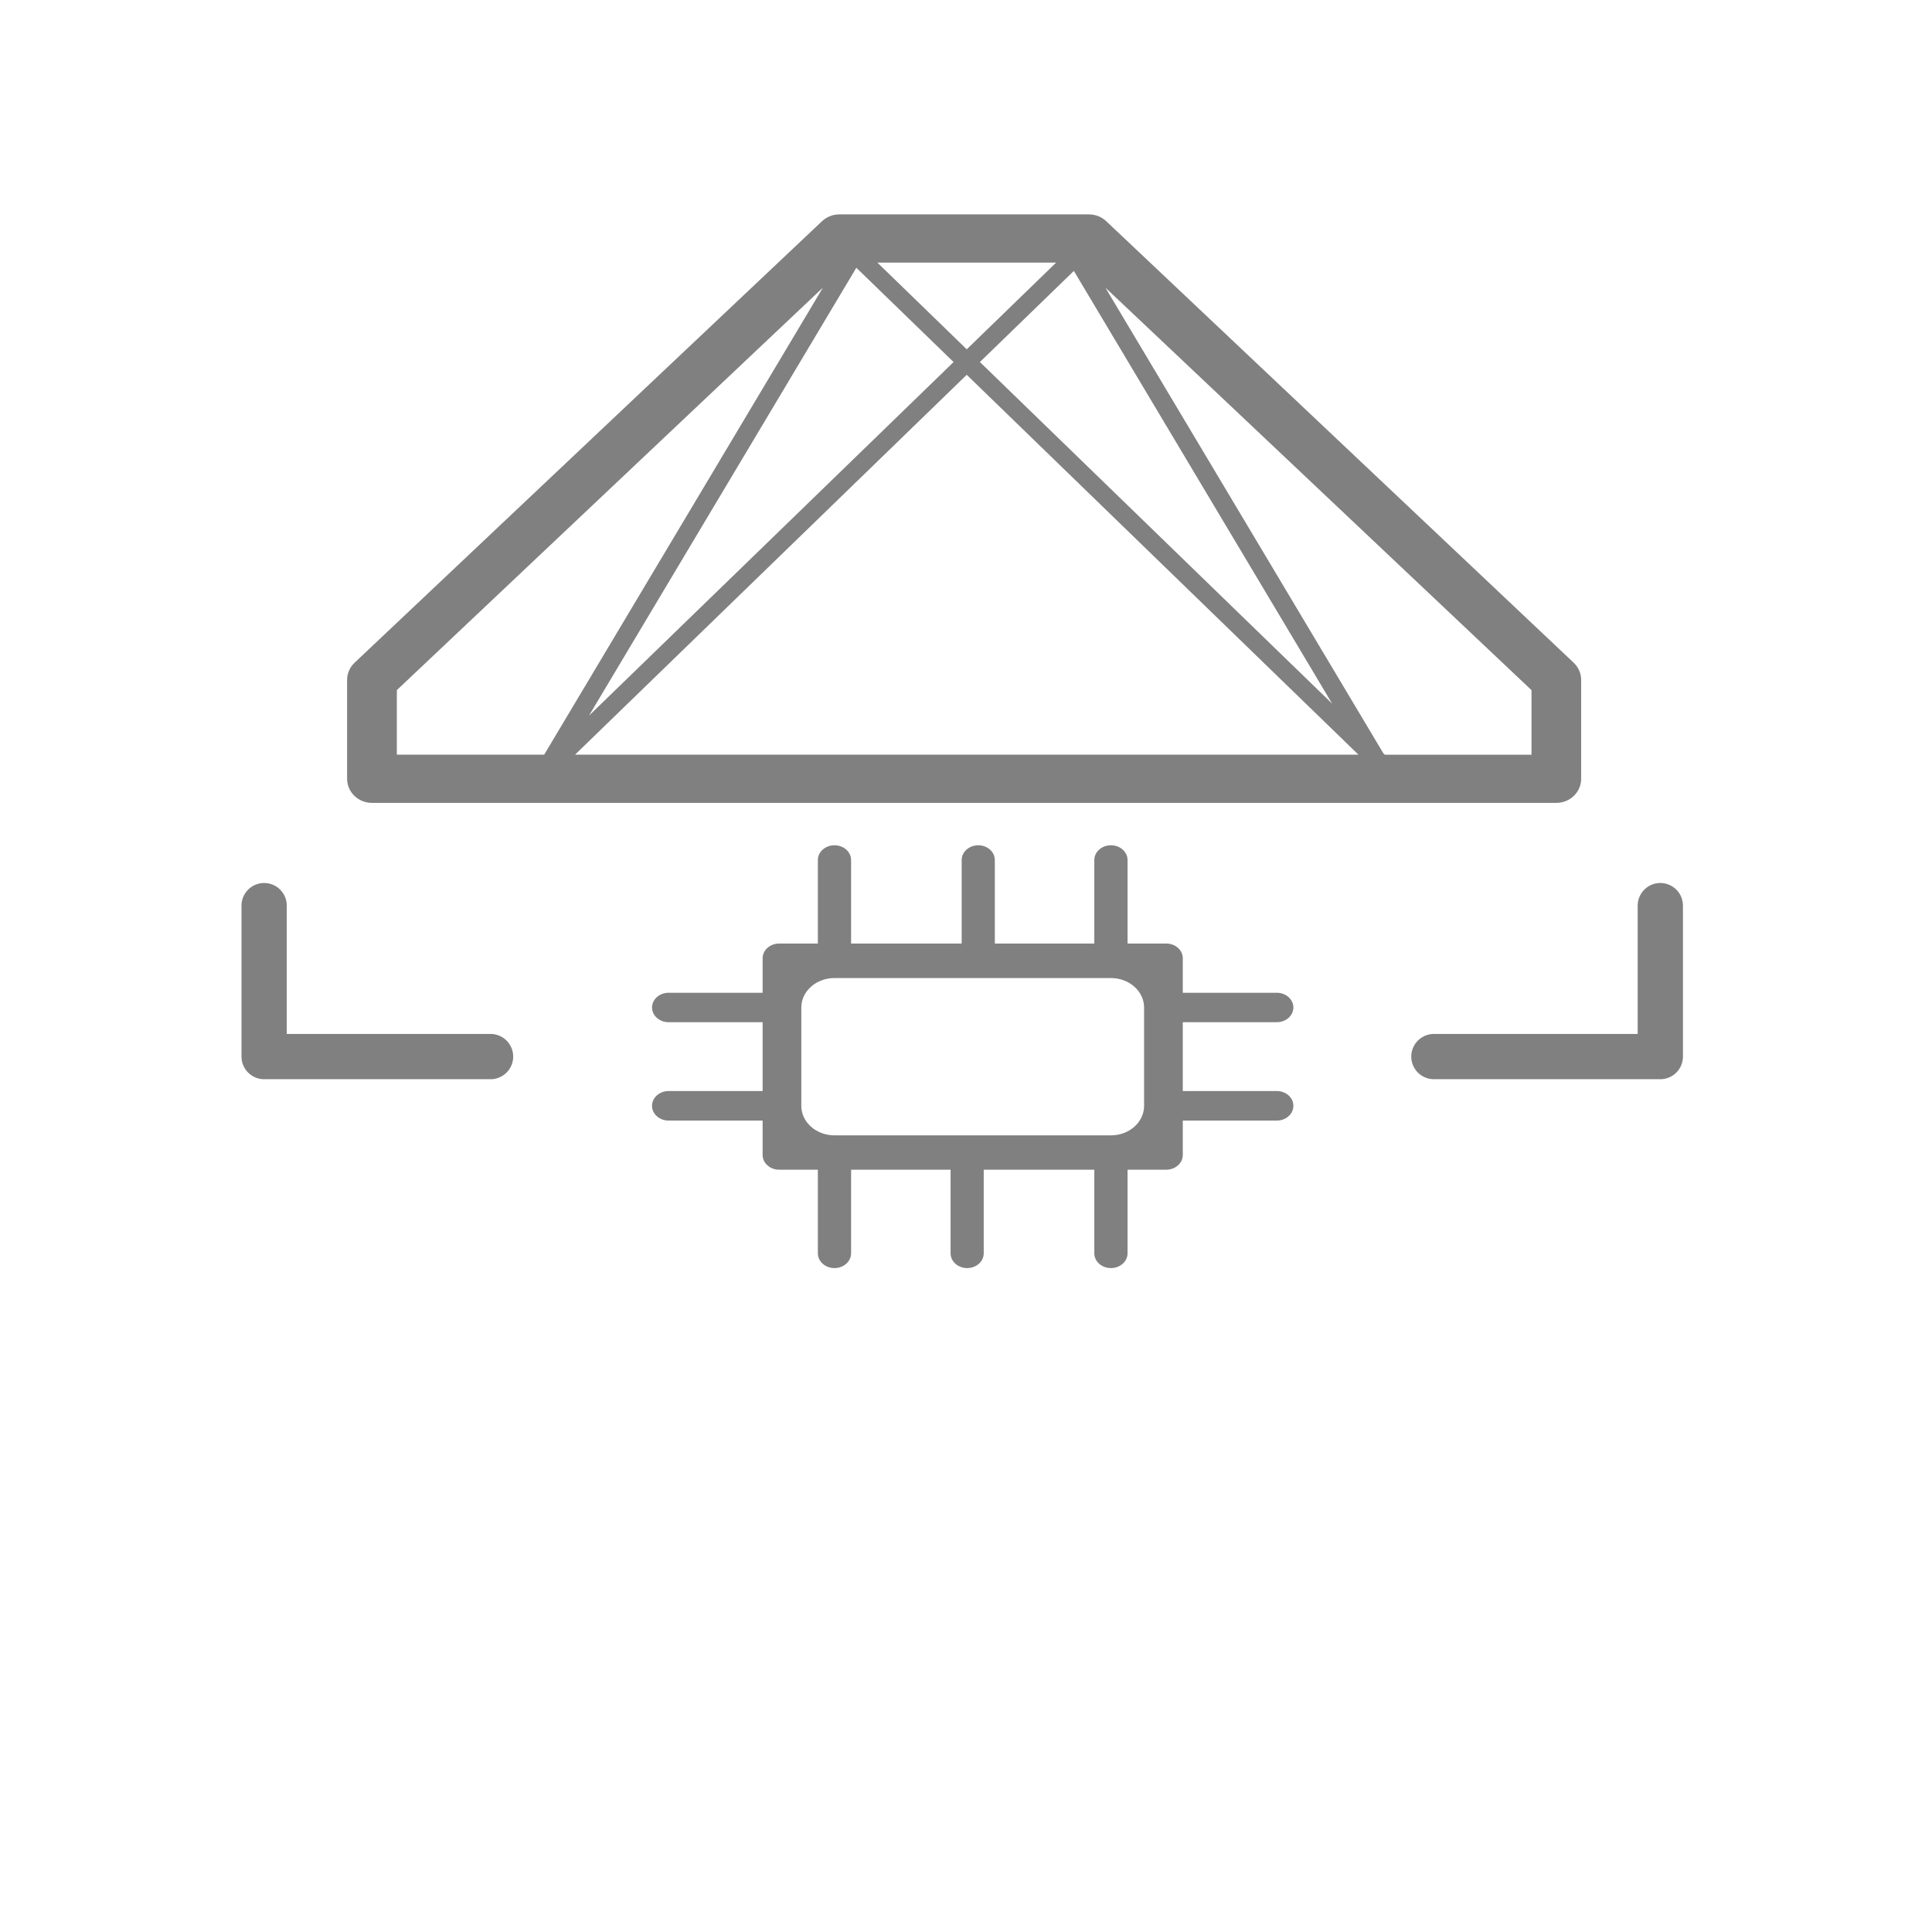
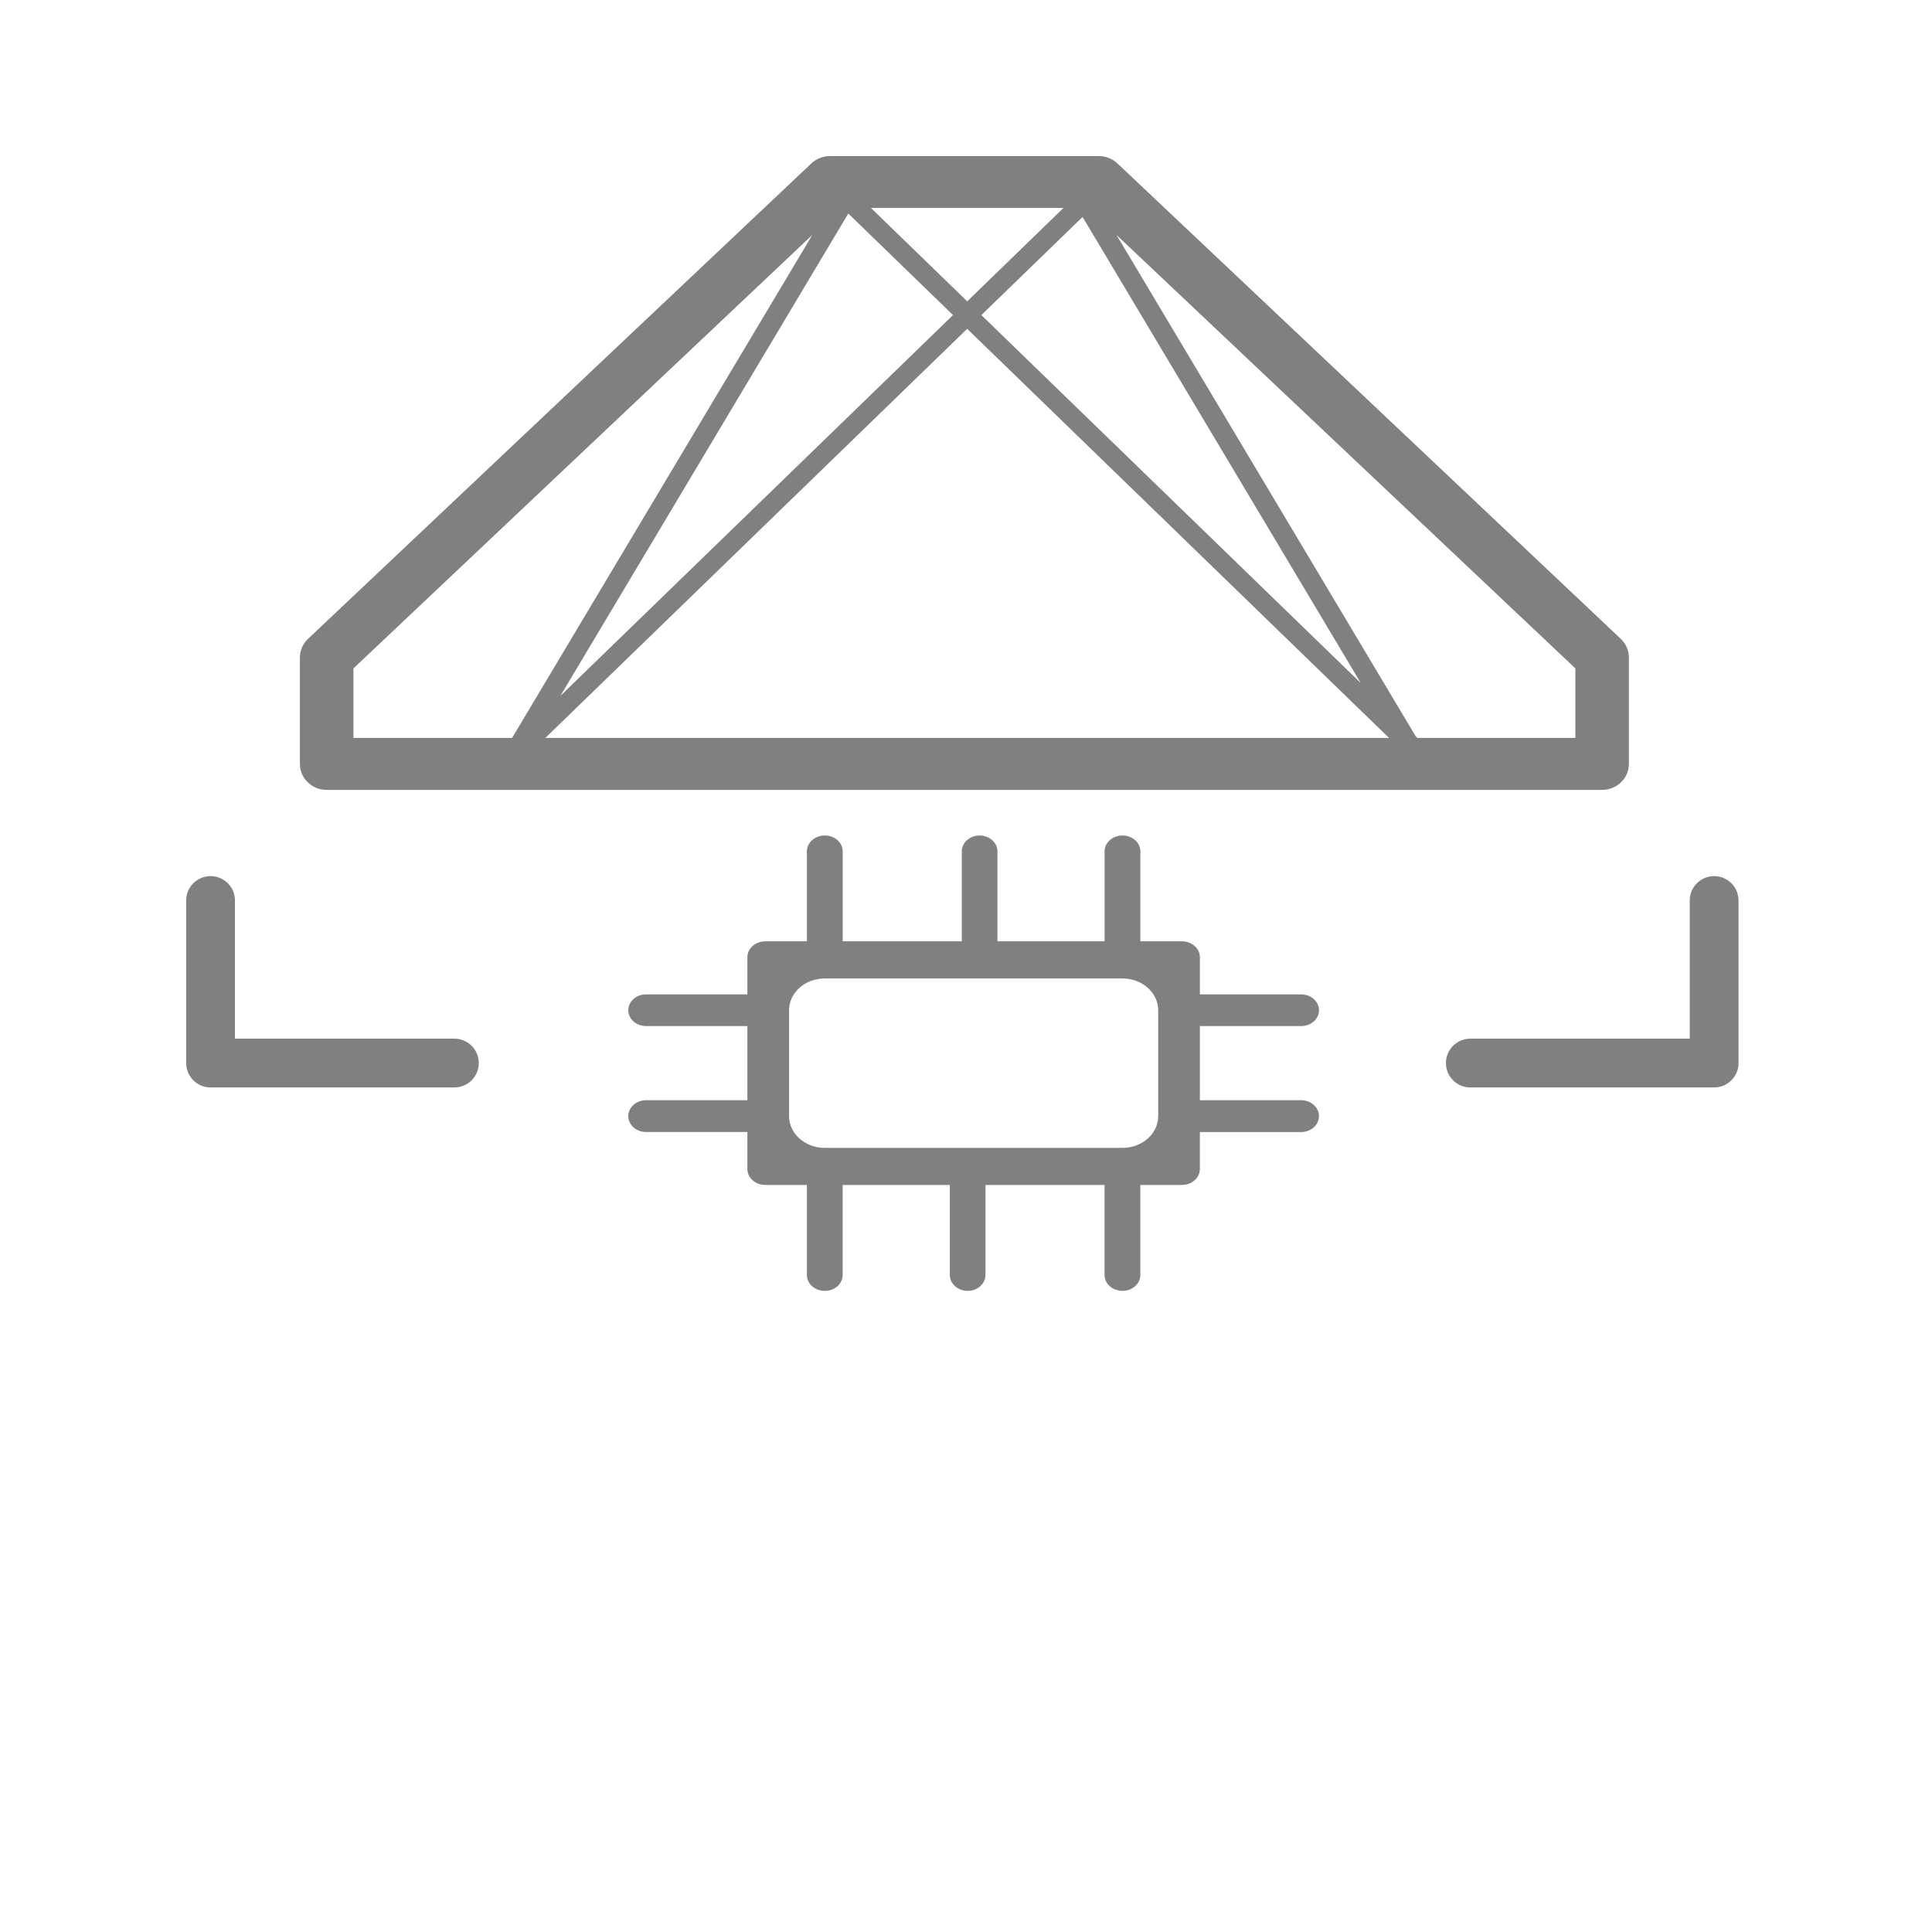
<svg xmlns="http://www.w3.org/2000/svg" width="256" height="256" viewBox="0 0 67.733 67.733" version="1.1" id="svg8">
  <defs id="defs2">
    <marker style="overflow:visible" id="marker1839" refX="0.0" refY="0.0" orient="auto">
      <path transform="scale(1.1) translate(1,0)" d="M 8.719,4.034 L -2.207,0.016 L 8.719,-4.002 C 6.973,-1.63 6.983,1.616 8.719,4.034 z " style="fill-rule:evenodd;stroke-width:0.625;stroke-linejoin:round;stroke:#808080;stroke-opacity:1;fill:#808080;fill-opacity:1" id="path1837" />
    </marker>
    <marker style="overflow:visible" id="Arrow2Lstart" refX="0.0" refY="0.0" orient="auto">
      <path transform="scale(1.1) translate(1,0)" d="M 8.719,4.034 L -2.207,0.016 L 8.719,-4.002 C 6.973,-1.63 6.983,1.616 8.719,4.034 z " style="fill-rule:evenodd;stroke-width:0.625;stroke-linejoin:round;stroke:#808080;stroke-opacity:1;fill:#808080;fill-opacity:1" id="path1579" />
    </marker>
  </defs>
  <g id="layer2">
-     <path id="path1530" style="color:#000000;font-style:normal;font-variant:normal;font-weight:normal;font-stretch:normal;font-size:medium;line-height:normal;font-family:sans-serif;font-variant-ligatures:normal;font-variant-position:normal;font-variant-caps:normal;font-variant-numeric:normal;font-variant-alternates:normal;font-variant-east-asian:normal;font-feature-settings:normal;font-variation-settings:normal;text-indent:0;text-align:start;text-decoration:none;text-decoration-line:none;text-decoration-style:solid;text-decoration-color:#000000;letter-spacing:normal;word-spacing:normal;text-transform:none;writing-mode:lr-tb;direction:ltr;text-orientation:mixed;dominant-baseline:auto;baseline-shift:baseline;text-anchor:start;white-space:normal;shape-padding:0;shape-margin:0;inline-size:0;clip-rule:nonzero;display:inline;overflow:visible;visibility:visible;isolation:auto;mix-blend-mode:normal;color-interpolation:sRGB;color-interpolation-filters:linearRGB;solid-color:#000000;solid-opacity:1;vector-effect:none;fill:#808080;fill-opacity:1;fill-rule:nonzero;stroke:none;stroke-width:2.117;stroke-linecap:round;stroke-linejoin:round;stroke-miterlimit:4;stroke-dasharray:none;stroke-dashoffset:0;stroke-opacity:1;color-rendering:auto;image-rendering:auto;shape-rendering:auto;text-rendering:auto;enable-background:accumulate;stop-color:#000000" d="M 29.426,7.516 A 0.871,0.845 0 0 0 28.818,7.756 L 12.432,23.233 a 0.871,0.845 0 0 0 -0.263,0.605 v 3.465 a 0.871,0.845 0 0 0 0.871,0.845 h 41.522 a 0.871,0.845 0 0 0 0.871,-0.845 V 23.838 A 0.871,0.845 0 0 0 55.17,23.233 L 38.784,7.756 A 0.871,0.845 0 0 0 38.176,7.516 Z m 1.333,1.69 h 6.268 l -3.134,3.04 z m -0.737,0.181 3.409,3.306 -12.783,12.398 z m 7.626,0.111 9.056,15.172 -12.35,-11.978 z m -8.797,0.585 -9.773,16.375 h -5.165 v -2.264 z m 9.902,8.21e-4 14.939,14.111 v 2.264 h -5.143 l -0.052,-0.051 z M 33.892,13.14 47.625,26.458 H 20.16 Z" />
-     <rect style="fill:none;fill-opacity:1;stroke:#808080;stroke-width:0;stroke-linecap:round;stroke-linejoin:round;stroke-miterlimit:4;stroke-dasharray:none;stroke-opacity:1" id="rect1972" width="51.594" height="34.396" x="7.938" y="6.615" />
-     <path id="path2119" style="color:#000000;font-style:normal;font-variant:normal;font-weight:normal;font-stretch:normal;font-size:medium;line-height:normal;font-family:sans-serif;font-variant-ligatures:normal;font-variant-position:normal;font-variant-caps:normal;font-variant-numeric:normal;font-variant-alternates:normal;font-variant-east-asian:normal;font-feature-settings:normal;font-variation-settings:normal;text-indent:0;text-align:start;text-decoration:none;text-decoration-line:none;text-decoration-style:solid;text-decoration-color:#000000;letter-spacing:normal;word-spacing:normal;text-transform:none;writing-mode:lr-tb;direction:ltr;text-orientation:mixed;dominant-baseline:auto;baseline-shift:baseline;text-anchor:start;white-space:normal;shape-padding:0;shape-margin:0;inline-size:0;clip-rule:nonzero;display:inline;overflow:visible;visibility:visible;isolation:auto;mix-blend-mode:normal;color-interpolation:sRGB;color-interpolation-filters:linearRGB;solid-color:#000000;solid-opacity:1;vector-effect:none;fill:#808080;fill-opacity:1;fill-rule:nonzero;stroke:none;stroke-width:0.794;stroke-linecap:round;stroke-linejoin:round;stroke-miterlimit:4;stroke-dasharray:none;stroke-dashoffset:0;stroke-opacity:1;color-rendering:auto;image-rendering:auto;shape-rendering:auto;text-rendering:auto;enable-background:accumulate;stop-color:#000000" d="m 29.257,29.634 a 0.581,0.517 0 0 0 -0.584,0.516 v 2.929 h -1.356 a 0.581,0.517 0 0 0 -0.581,0.519 v 1.207 h -3.293 a 0.581,0.517 0 0 0 -0.584,0.516 0.581,0.517 0 0 0 0.584,0.516 h 3.293 v 2.413 h -3.293 a 0.581,0.517 0 0 0 -0.584,0.519 0.581,0.517 0 0 0 0.584,0.517 h 3.293 v 1.206 a 0.581,0.517 0 0 0 0.581,0.516 h 1.356 v 2.932 a 0.581,0.517 0 0 0 0.584,0.517 0.581,0.517 0 0 0 0.581,-0.517 v -2.932 h 3.488 v 2.932 a 0.581,0.517 0 0 0 0.581,0.517 0.581,0.517 0 0 0 0.581,-0.517 v -2.932 h 3.877 v 2.932 a 0.581,0.517 0 0 0 0.581,0.517 0.581,0.517 0 0 0 0.584,-0.517 v -2.932 h 1.356 a 0.581,0.517 0 0 0 0.581,-0.516 v -1.206 h 3.293 a 0.581,0.517 0 0 0 0.584,-0.517 0.581,0.517 0 0 0 -0.584,-0.519 h -3.293 v -2.413 h 3.293 a 0.581,0.517 0 0 0 0.584,-0.516 0.581,0.517 0 0 0 -0.584,-0.516 h -3.293 v -1.207 a 0.581,0.517 0 0 0 -0.581,-0.519 h -1.356 v -2.929 a 0.581,0.517 0 0 0 -0.584,-0.516 0.581,0.517 0 0 0 -0.581,0.516 v 2.929 h -3.488 v -2.929 a 0.581,0.517 0 0 0 -0.581,-0.516 0.581,0.517 0 0 0 -0.581,0.516 v 2.929 h -3.877 v -2.929 a 0.581,0.517 0 0 0 -0.581,-0.516 z m 0,4.655 h 9.689 a 1.163,1.034 0 0 1 1.164,1.033 v 3.448 a 1.163,1.034 0 0 1 -1.164,1.034 h -9.689 a 1.163,1.034 0 0 1 -1.164,-1.034 v -3.448 a 1.163,1.034 0 0 1 1.164,-1.033 z" />
-     <path style="fill:none;stroke:#808080;stroke-width:1.587;stroke-linecap:round;stroke-linejoin:round;stroke-miterlimit:4;stroke-dasharray:none;stroke-opacity:1" d="m 58.208,31.75 v 5.292 h -7.938" id="path2099-7" />
-     <path style="fill:none;stroke:#808080;stroke-width:1.587;stroke-linecap:round;stroke-linejoin:round;stroke-miterlimit:4;stroke-dasharray:none;stroke-opacity:1" d="m 9.26,31.75 v 5.292 h 7.938" id="path2099-7-9" />
+     <path id="path1530" style="color:#000000;font-style:normal;font-variant:normal;font-weight:normal;font-stretch:normal;font-size:medium;line-height:normal;font-family:sans-serif;font-variant-ligatures:normal;font-variant-position:normal;font-variant-caps:normal;font-variant-numeric:normal;font-variant-alternates:normal;font-variant-east-asian:normal;font-feature-settings:normal;font-variation-settings:normal;text-indent:0;text-align:start;text-decoration:none;text-decoration-line:none;text-decoration-style:solid;text-decoration-color:#000000;letter-spacing:normal;word-spacing:normal;text-transform:none;writing-mode:lr-tb;direction:ltr;text-orientation:mixed;dominant-baseline:auto;baseline-shift:baseline;text-anchor:start;white-space:normal;shape-padding:0;shape-margin:0;inline-size:0;clip-rule:nonzero;display:inline;overflow:visible;visibility:visible;isolation:auto;mix-blend-mode:normal;color-interpolation:sRGB;color-interpolation-filters:linearRGB;solid-color:#000000;solid-opacity:1;vector-effect:none;fill:#808080;fill-opacity:1;fill-rule:nonzero;stroke:none;stroke-width:2.279;stroke-linecap:round;stroke-linejoin:round;stroke-miterlimit:4;stroke-dasharray:none;stroke-dashoffset:0;stroke-opacity:1;color-rendering:auto;image-rendering:auto;shape-rendering:auto;text-rendering:auto;enable-background:accumulate;stop-color:#000000" d="M 29.098,5.471 A 0.938,0.91 0 0 0 28.444,5.73 L 10.798,22.398 a 0.938,0.91 0 0 0 -0.284,0.652 v 3.732 a 0.938,0.91 0 0 0 0.938,0.91 h 44.716 a 0.938,0.91 0 0 0 0.938,-0.91 V 23.049 A 0.938,0.91 0 0 0 56.823,22.398 L 39.176,5.73 A 0.938,0.91 0 0 0 38.522,5.471 Z m 1.436,1.819 h 6.75 L 33.909,10.564 Z M 29.74,7.486 33.411,11.046 19.645,24.398 Z M 37.953,7.606 47.706,23.945 34.405,11.046 Z M 28.479,8.236 17.953,25.871 H 12.391 V 23.433 Z M 39.142,8.237 55.23,23.433 v 2.438 h -5.539 l -0.057,-0.055 z M 33.908,11.528 48.698,25.871 H 19.119 Z" />
+     <rect style="fill:none;fill-opacity:1;stroke:#808080;stroke-width:0;stroke-linecap:round;stroke-linejoin:round;stroke-miterlimit:4;stroke-dasharray:none;stroke-opacity:1" id="rect1972" width="55.562" height="37.042" x="5.957" y="4.501" />
+     <path id="path2119" style="color:#000000;font-style:normal;font-variant:normal;font-weight:normal;font-stretch:normal;font-size:medium;line-height:normal;font-family:sans-serif;font-variant-ligatures:normal;font-variant-position:normal;font-variant-caps:normal;font-variant-numeric:normal;font-variant-alternates:normal;font-variant-east-asian:normal;font-feature-settings:normal;font-variation-settings:normal;text-indent:0;text-align:start;text-decoration:none;text-decoration-line:none;text-decoration-style:solid;text-decoration-color:#000000;letter-spacing:normal;word-spacing:normal;text-transform:none;writing-mode:lr-tb;direction:ltr;text-orientation:mixed;dominant-baseline:auto;baseline-shift:baseline;text-anchor:start;white-space:normal;shape-padding:0;shape-margin:0;inline-size:0;clip-rule:nonzero;display:inline;overflow:visible;visibility:visible;isolation:auto;mix-blend-mode:normal;color-interpolation:sRGB;color-interpolation-filters:linearRGB;solid-color:#000000;solid-opacity:1;vector-effect:none;fill:#808080;fill-opacity:1;fill-rule:nonzero;stroke:none;stroke-width:0.855;stroke-linecap:round;stroke-linejoin:round;stroke-miterlimit:4;stroke-dasharray:none;stroke-dashoffset:0;stroke-opacity:1;color-rendering:auto;image-rendering:auto;shape-rendering:auto;text-rendering:auto;enable-background:accumulate;stop-color:#000000" d="m 28.917,29.291 a 0.626,0.557 0 0 0 -0.629,0.556 V 33.002 h -1.46 a 0.626,0.557 0 0 0 -0.626,0.559 v 1.3 h -3.547 a 0.626,0.557 0 0 0 -0.629,0.556 0.626,0.557 0 0 0 0.629,0.556 h 3.547 v 2.598 h -3.547 a 0.626,0.557 0 0 0 -0.629,0.559 0.626,0.557 0 0 0 0.629,0.557 h 3.547 v 1.299 a 0.626,0.557 0 0 0 0.626,0.556 h 1.46 v 3.157 a 0.626,0.557 0 0 0 0.629,0.557 0.626,0.557 0 0 0 0.626,-0.557 v -3.157 h 3.756 v 3.157 a 0.626,0.557 0 0 0 0.625,0.557 0.626,0.557 0 0 0 0.625,-0.557 v -3.157 h 4.175 v 3.157 a 0.626,0.557 0 0 0 0.626,0.557 0.626,0.557 0 0 0 0.629,-0.557 v -3.157 h 1.46 a 0.626,0.557 0 0 0 0.626,-0.556 V 39.688 h 3.547 a 0.626,0.557 0 0 0 0.629,-0.557 0.626,0.557 0 0 0 -0.629,-0.559 H 42.066 V 35.973 h 3.547 a 0.626,0.557 0 0 0 0.629,-0.556 0.626,0.557 0 0 0 -0.629,-0.556 H 42.066 V 33.561 A 0.626,0.557 0 0 0 41.44,33.002 h -1.46 v -3.155 a 0.626,0.557 0 0 0 -0.629,-0.556 0.626,0.557 0 0 0 -0.626,0.556 V 33.002 h -3.756 v -3.155 a 0.626,0.557 0 0 0 -0.625,-0.556 0.626,0.557 0 0 0 -0.625,0.556 V 33.002 h -4.175 v -3.155 a 0.626,0.557 0 0 0 -0.626,-0.556 z m 0,5.013 h 10.434 a 1.252,1.114 0 0 1 1.254,1.112 v 3.714 a 1.252,1.114 0 0 1 -1.254,1.113 H 28.917 a 1.252,1.114 0 0 1 -1.254,-1.113 v -3.714 a 1.252,1.114 0 0 1 1.254,-1.112 z" />
+     <path style="fill:none;stroke:#808080;stroke-width:1.71;stroke-linecap:round;stroke-linejoin:round;stroke-miterlimit:4;stroke-dasharray:none;stroke-opacity:1" d="m 60.095,31.57 v 5.699 H 51.547" id="path2099-7" />
+     <path style="fill:none;stroke:#808080;stroke-width:1.71;stroke-linecap:round;stroke-linejoin:round;stroke-miterlimit:4;stroke-dasharray:none;stroke-opacity:1" d="m 7.382,31.57 v 5.699 h 8.548" id="path2099-7-9" />
  </g>
</svg>
